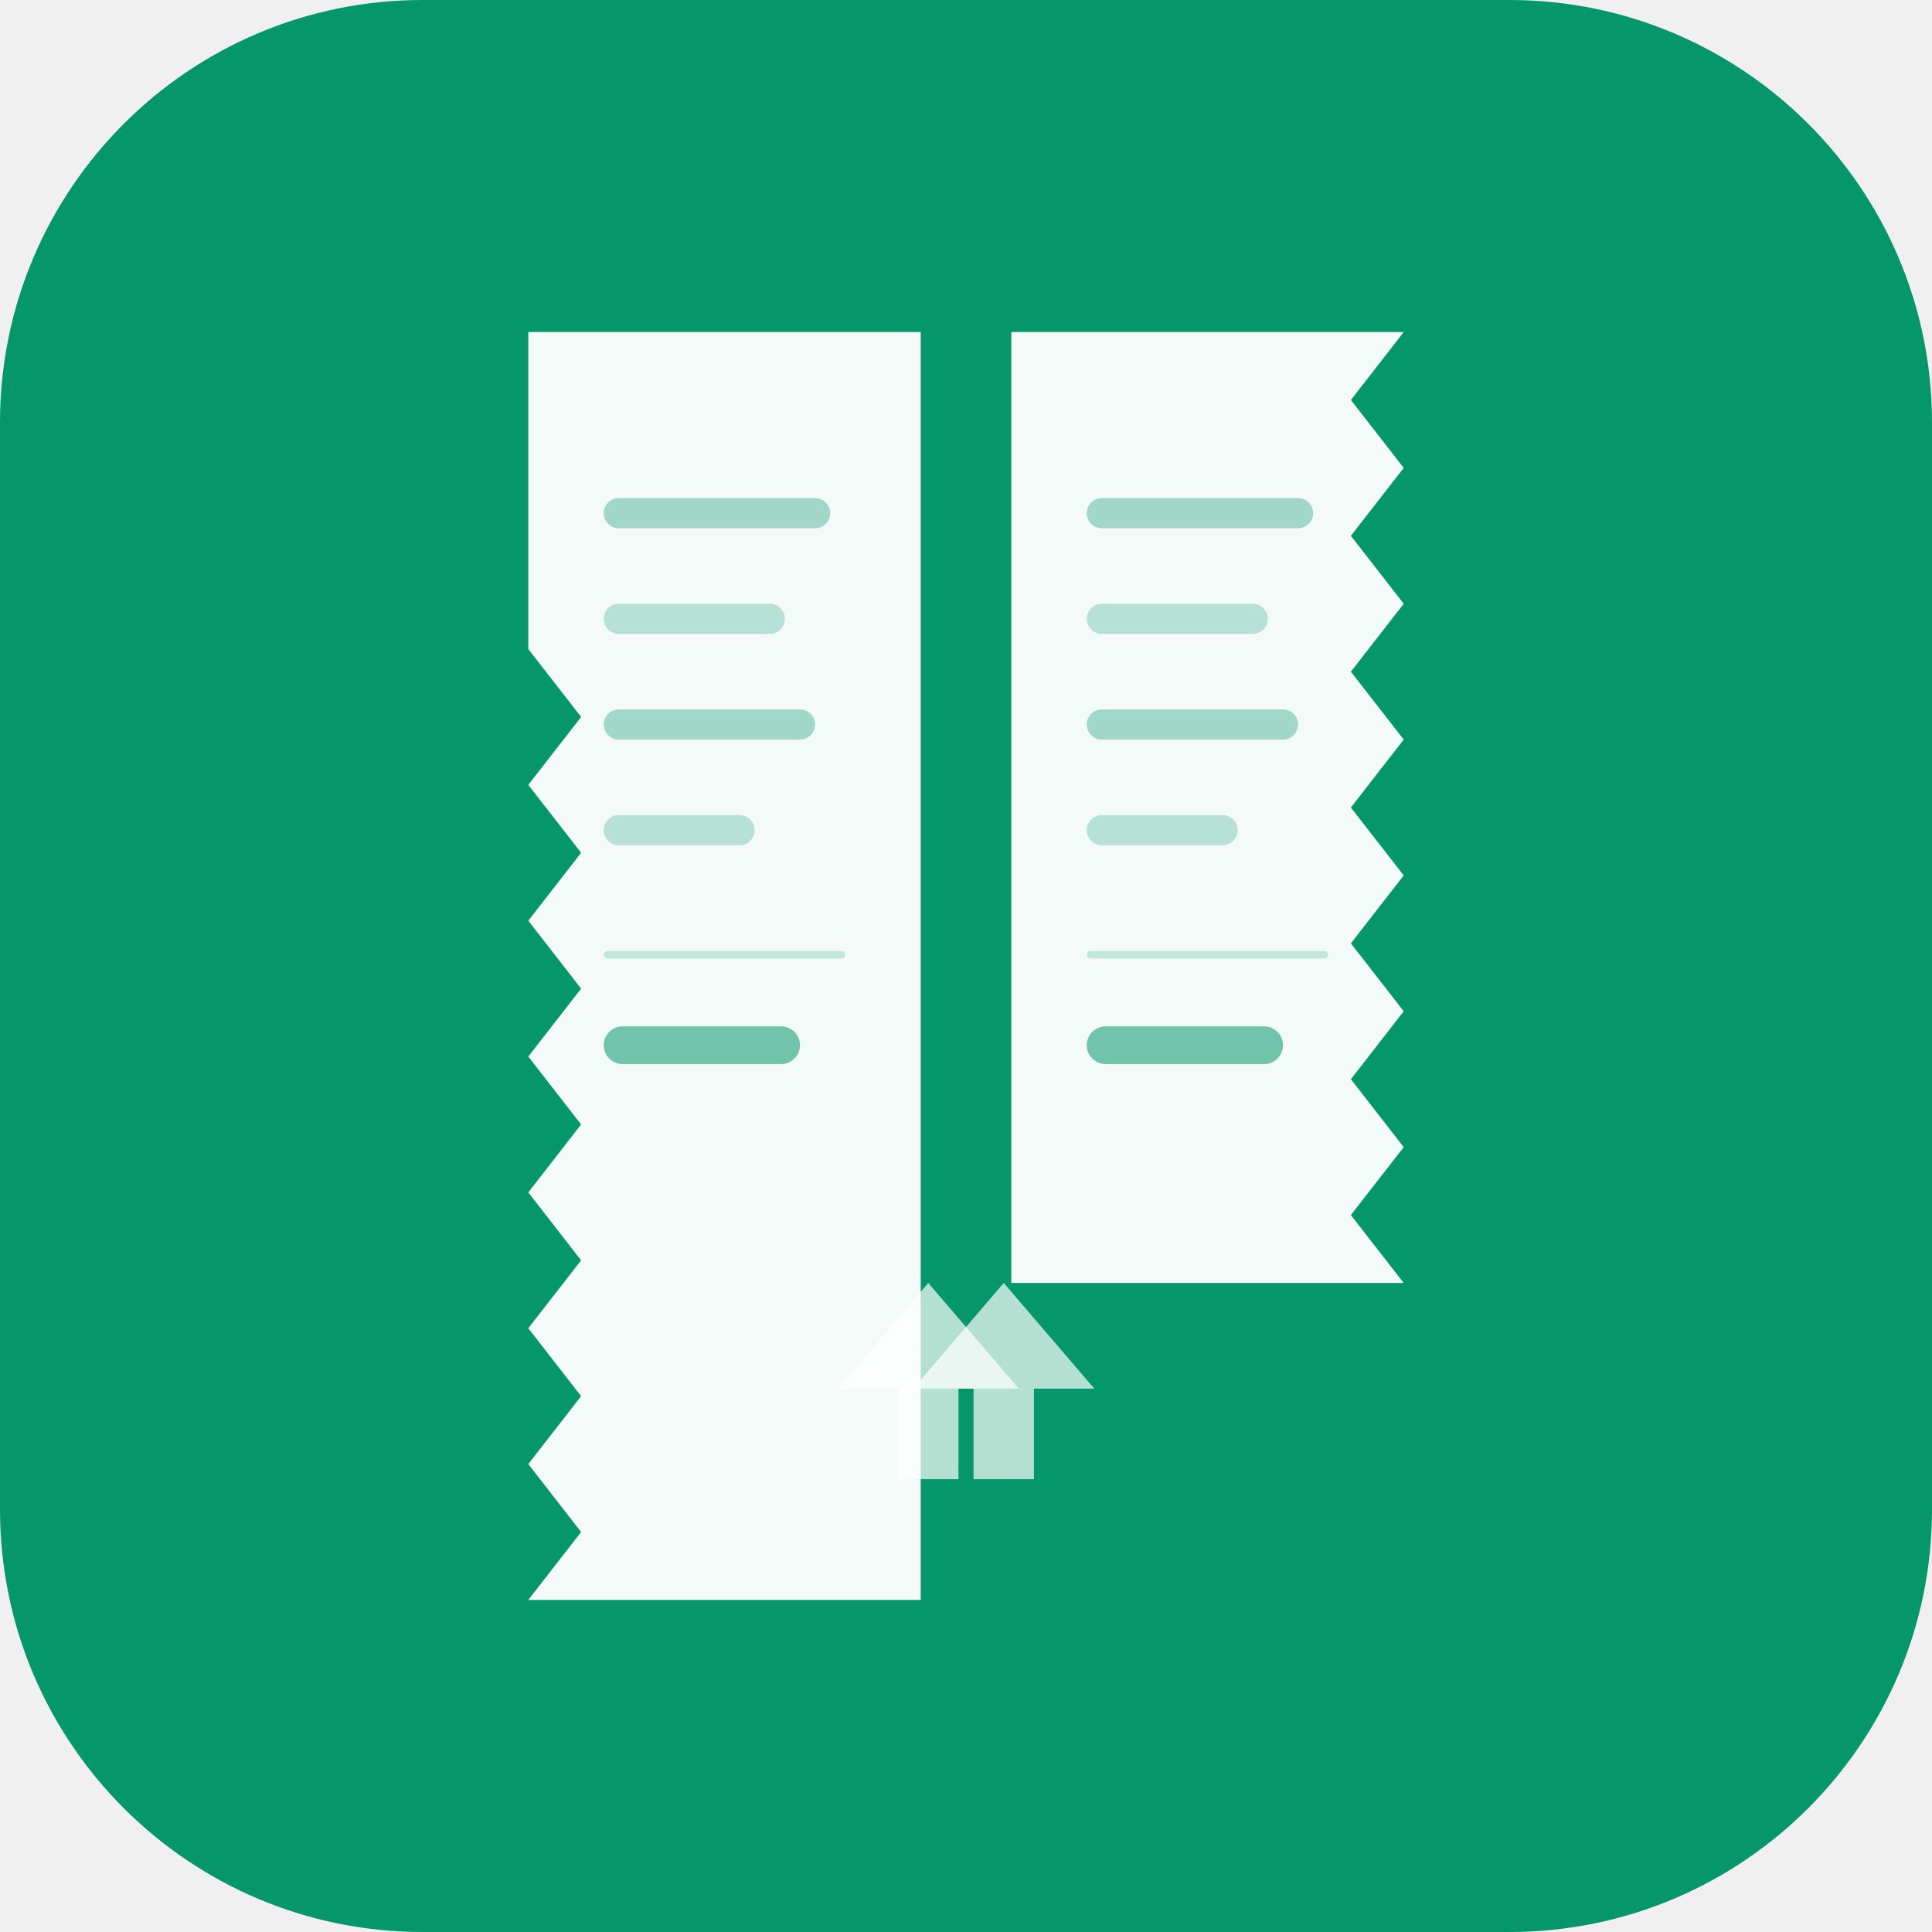
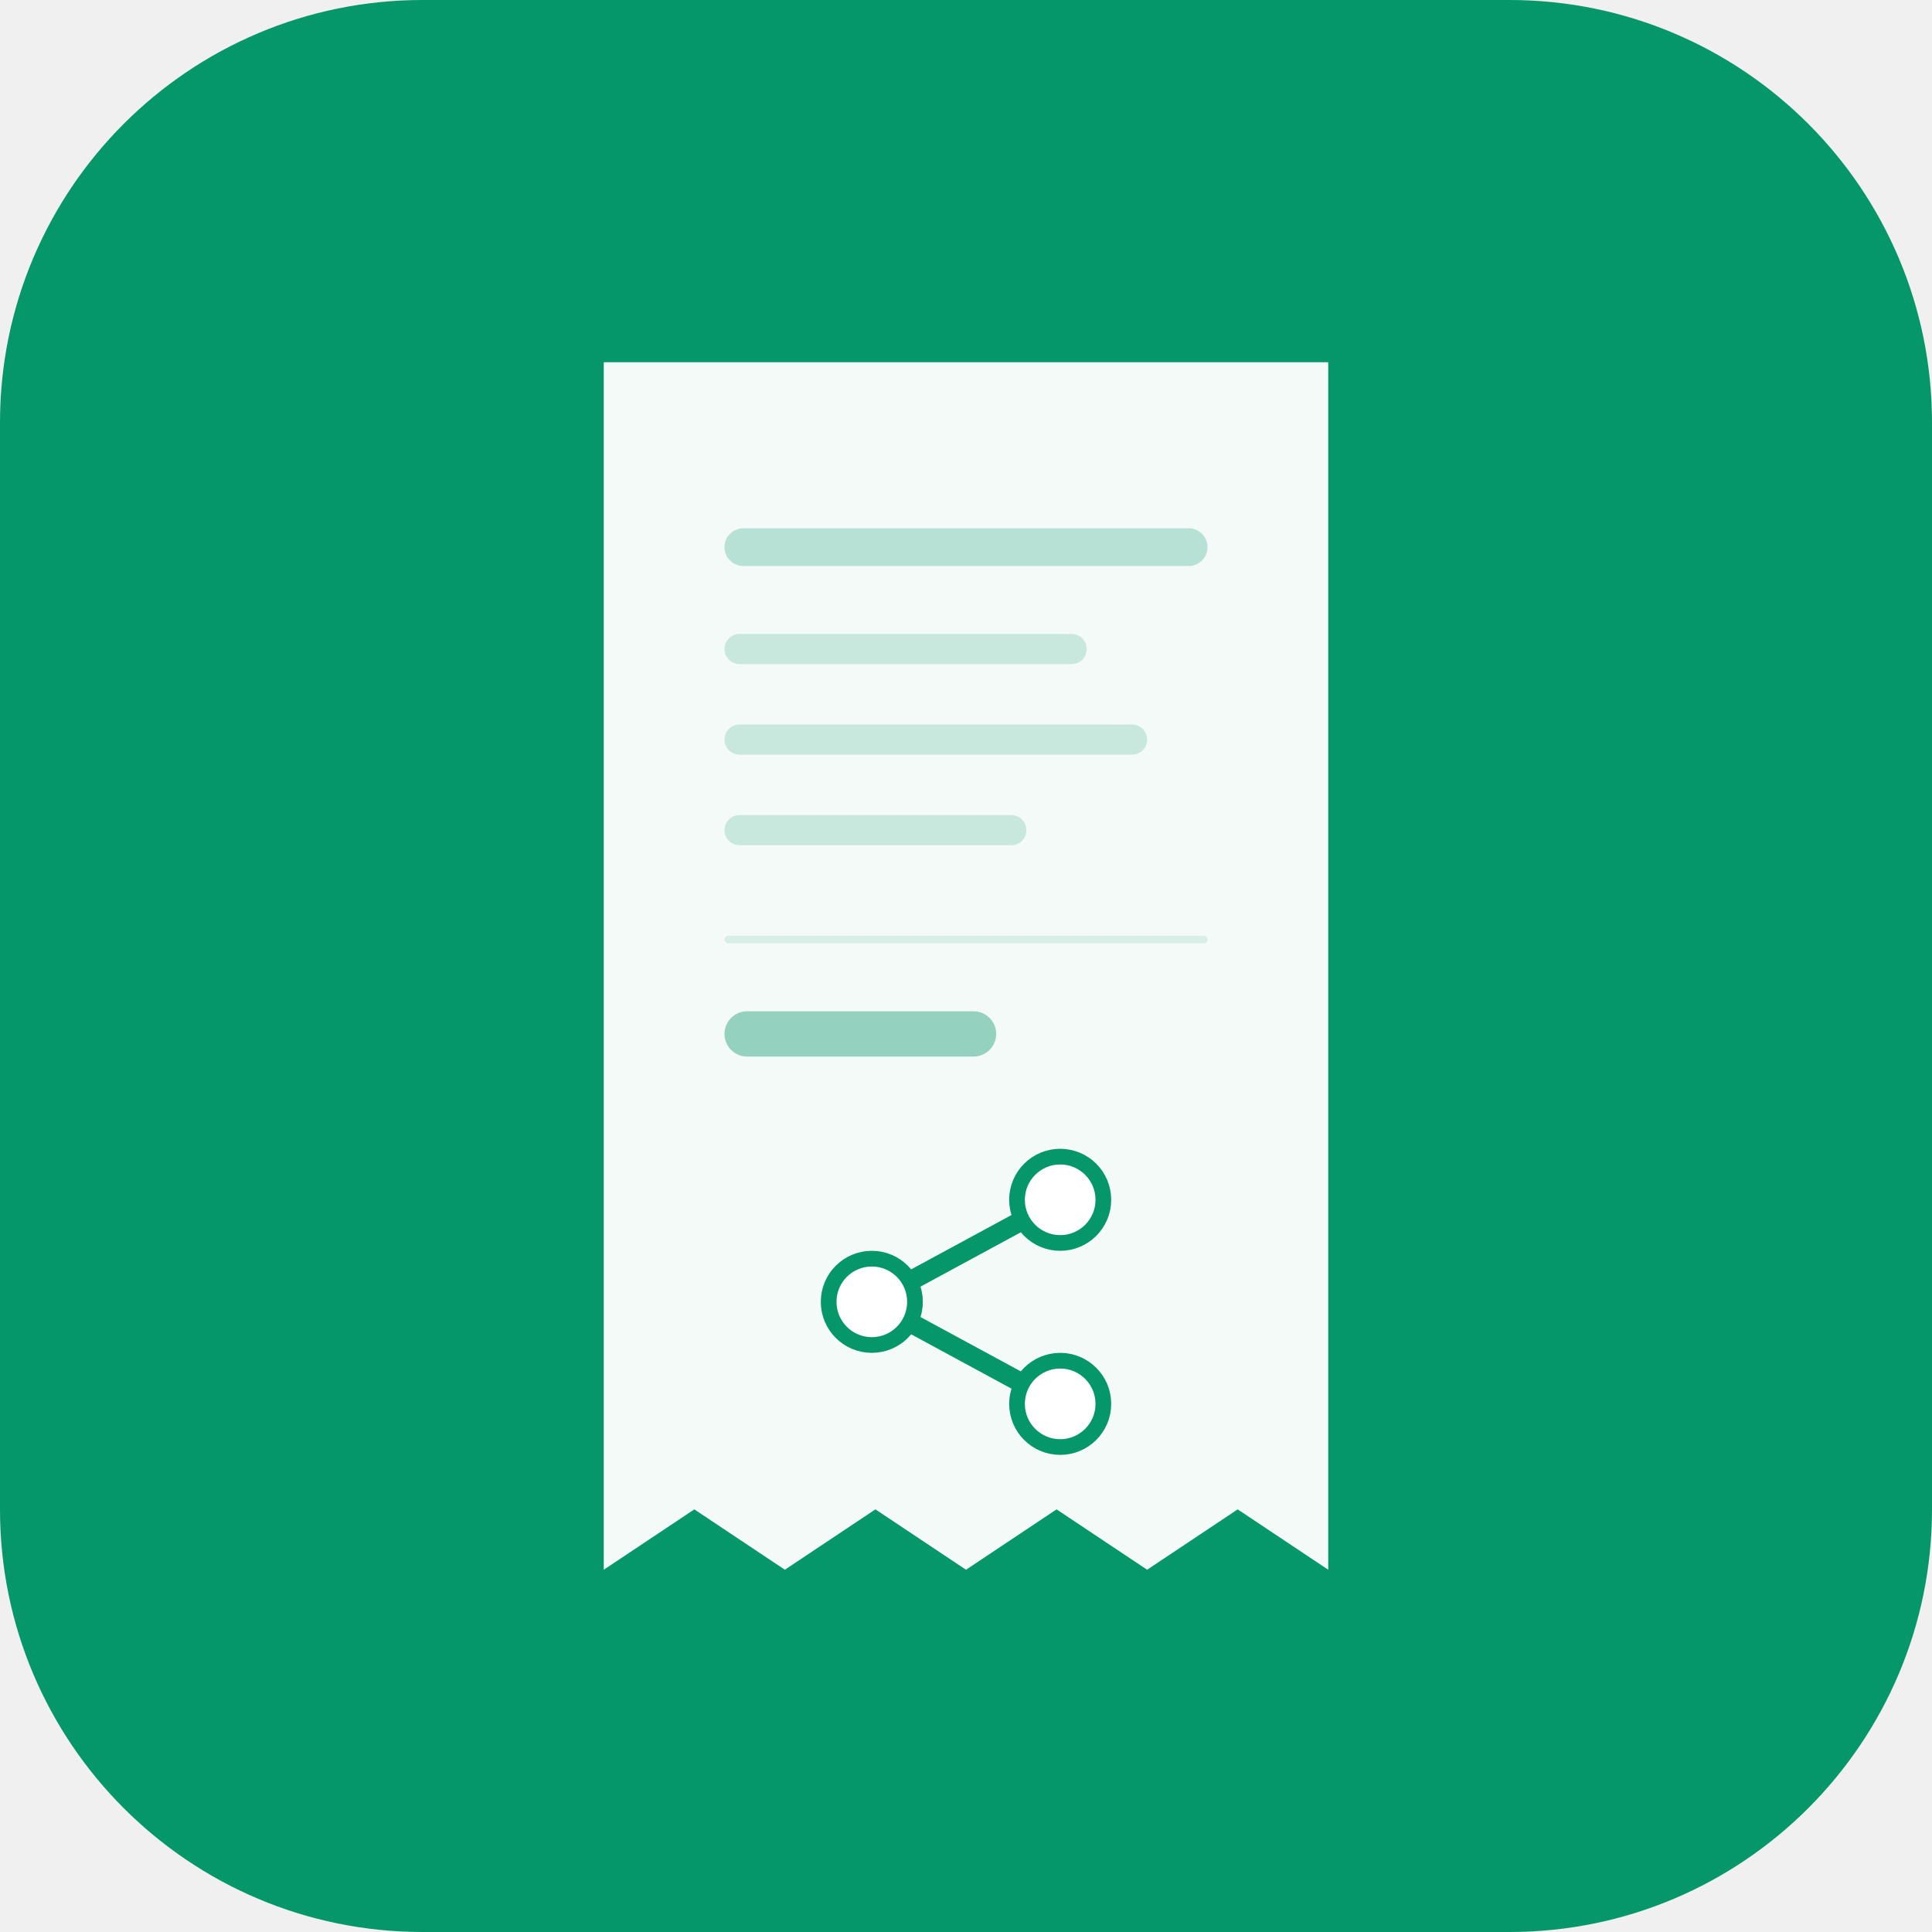
<svg xmlns="http://www.w3.org/2000/svg" viewBox="0 0 512 512" fill="none">
  <rect width="512" height="512" rx="112" fill="#059669" />
-   <g transform="translate(-12, 0)">
-     <path d="M152 88h104v336H152l14-18-14-18 14-18-14-18 14-18-14-18 14-18-14-18 14-18-14-18 14-18-14-18 14-18-14-18z" fill="white" opacity="0.95" />
-     <rect x="172" y="132" width="60" height="8" rx="4" fill="#059669" opacity="0.35" />
-     <rect x="172" y="160" width="48" height="8" rx="4" fill="#059669" opacity="0.25" />
-     <rect x="172" y="188" width="56" height="8" rx="4" fill="#059669" opacity="0.35" />
-     <rect x="172" y="216" width="40" height="8" rx="4" fill="#059669" opacity="0.25" />
-     <rect x="172" y="252" width="64" height="2" rx="1" fill="#059669" opacity="0.2" />
-     <rect x="172" y="272" width="52" height="10" rx="5" fill="#059669" opacity="0.55" />
+   <path d="M160 96h192v320l-24-16-24 16-24-16-24 16-24-16-24 16-24-16-24 16V96z" fill="white" opacity="0.95" />
+   <rect x="192" y="140" width="128" height="10" rx="5" fill="#059669" opacity="0.25" />
+   <rect x="192" y="168" width="96" height="8" rx="4" fill="#059669" opacity="0.18" />
+   <rect x="192" y="192" width="112" height="8" rx="4" fill="#059669" opacity="0.18" />
+   <rect x="192" y="216" width="80" height="8" rx="4" fill="#059669" opacity="0.18" />
+   <rect x="192" y="248" width="128" height="2" rx="1" fill="#059669" opacity="0.12" />
+   <rect x="192" y="268" width="72" height="12" rx="6" fill="#059669" opacity="0.4" />
+   <g transform="translate(256, 345) scale(0.52)">
+     <line x1="-48" y1="0" x2="48" y2="-52" stroke="#059669" stroke-width="10" stroke-linecap="round" />
+     <line x1="-48" y1="0" x2="48" y2="52" stroke="#059669" stroke-width="10" stroke-linecap="round" />
+     <circle cx="-48" cy="0" r="22" fill="white" stroke="#059669" stroke-width="8" />
+     <circle cx="48" cy="-52" r="22" fill="white" stroke="#059669" stroke-width="8" />
+     <circle cx="48" cy="52" r="22" fill="white" stroke="#059669" stroke-width="8" />
  </g>
-   <g transform="translate(12, 0)">
-     <path d="M256 88h104l-14 18 14 18-14 18 14 18-14 18 14 18-14 18 14 18-14 18 14 18-14 18 14 18-14 18 14 18H256z" fill="white" opacity="0.95" />
-     <rect x="276" y="132" width="60" height="8" rx="4" fill="#059669" opacity="0.35" />
-     <rect x="276" y="160" width="48" height="8" rx="4" fill="#059669" opacity="0.25" />
-     <rect x="276" y="188" width="56" height="8" rx="4" fill="#059669" opacity="0.35" />
-     <rect x="276" y="216" width="40" height="8" rx="4" fill="#059669" opacity="0.25" />
-     <rect x="276" y="252" width="64" height="2" rx="1" fill="#059669" opacity="0.2" />
-     <rect x="276" y="272" width="52" height="10" rx="5" fill="#059669" opacity="0.55" />
-   </g>
-   <path d="M246 340l-24 28h16v24h16v-24h16z" fill="white" opacity="0.7" />
-   <path d="M266 340l24 28h-16v24h-16v-24h-16z" fill="white" opacity="0.7" />
</svg>
